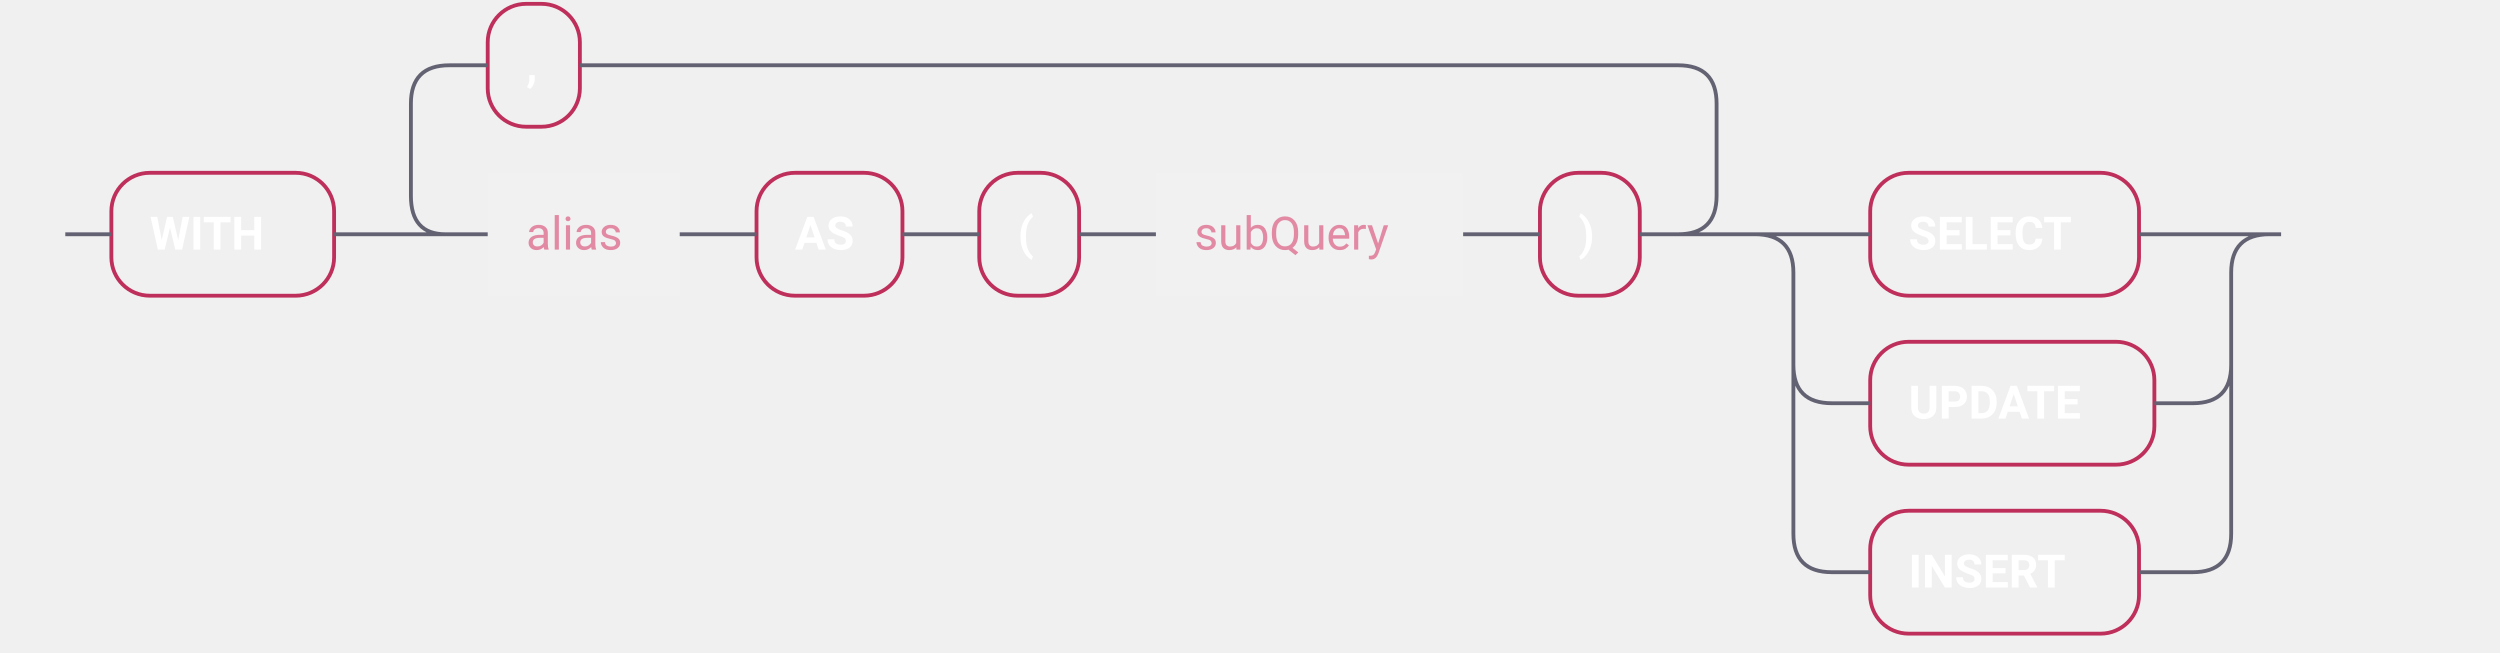
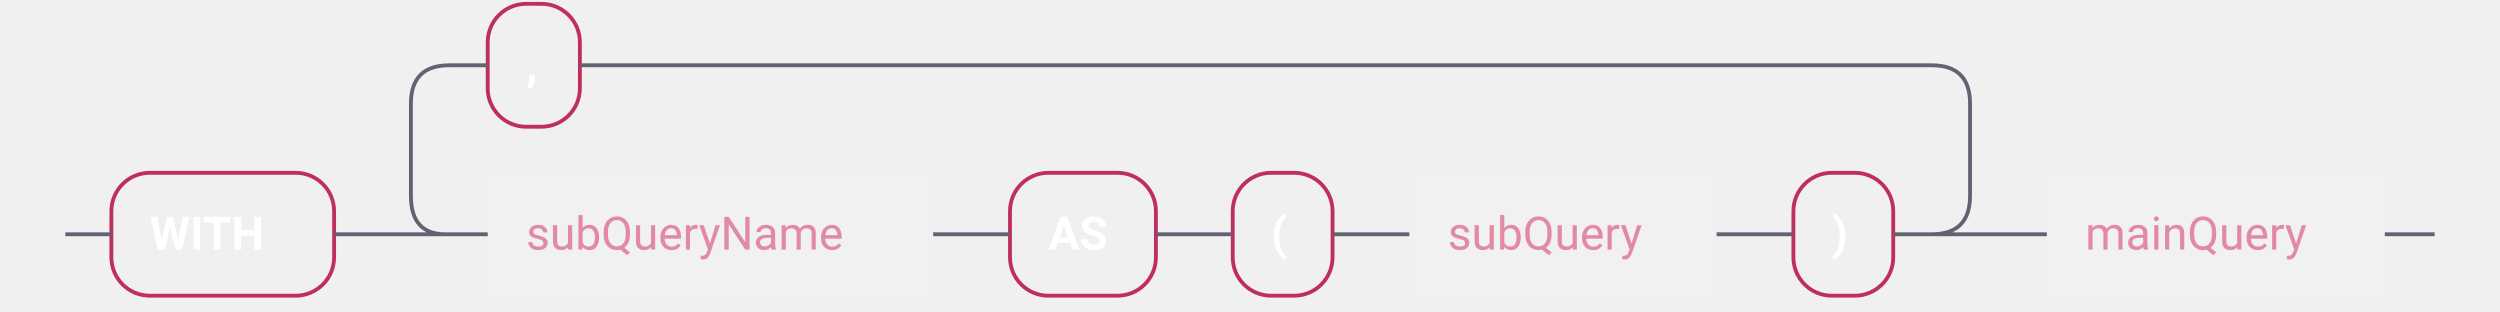
- <svg xmlns="http://www.w3.org/2000/svg" xmlns:xlink="http://www.w3.org/1999/xlink" width="651" height="170">
+ <svg xmlns="http://www.w3.org/2000/svg" xmlns:xlink="http://www.w3.org/1999/xlink" width="651" height="81">
  <defs>
-     <style type="text/css">@namespace "http://www.w3.org/2000/svg";text.nonterminal,text.terminal{font-family:-apple-system,BlinkMacSystemFont,"Segoe UI",Roboto,Ubuntu,Cantarell,Helvetica,sans-serif;font-size:12px}text.terminal{fill:#fff;font-weight:700}text.nonterminal{fill:#e289a4;font-weight:400}polygon,rect{fill:none;stroke:none}rect.terminal{fill:none;stroke:#be2f5b}rect.nonterminal{fill:rgba(255,255,255,.1);stroke:none}</style>
+     <style type="text/css">
+             @namespace "http://www.w3.org/2000/svg";
+             .line                 {fill: none; stroke: #636273;}
+             .bold-line            {stroke: #636273; shape-rendering: crispEdges; stroke-width: 2; }
+             .thin-line           {stroke: #636273; shape-rendering: crispEdges}
+             .filled              {fill: #636273; stroke: none;}
+             text.terminal        {font-family: -apple-system, BlinkMacSystemFont, "Segoe UI", Roboto, Ubuntu, Cantarell, Helvetica, sans-serif;
+             font-size: 12px;
+             fill: #ffffff;
+             font-weight: bold;
+             }
+             text.nonterminal     {font-family: -apple-system, BlinkMacSystemFont, "Segoe UI", Roboto, Ubuntu, Cantarell, Helvetica, sans-serif;
+             font-size: 12px;
+             fill: #e289a4;
+             font-weight: normal;
+             }
+             text.regexp          {font-family: -apple-system, BlinkMacSystemFont, "Segoe UI", Roboto, Ubuntu, Cantarell, Helvetica, sans-serif;
+             font-size: 12px;
+             fill: #00141F;
+             font-weight: normal;
+             }
+             rect, circle, polygon {fill: none; stroke: none;}
+             rect.terminal        {fill: none; stroke: #be2f5b;}
+             rect.nonterminal     {fill: rgba(255,255,255,0.1); stroke: none;}
+             rect.text            {fill: none; stroke: none;}
+             polygon.regexp       {fill: #C7ECFF; stroke: #038cbc;}
+         </style>
  </defs>
  <polygon points="9 61 1 57 1 65" />
  <polygon points="17 61 9 57 9 65" />
  <rect x="31" y="47" width="58" height="32" rx="10" />
  <rect x="29" y="45" width="58" height="32" class="terminal" rx="10" />
  <text class="terminal" x="39" y="65">WITH</text>
-   <a xlink:href="#alias" xlink:title="alias">
-     <rect x="129" y="47" width="50" height="32" />
-     <rect x="127" y="45" width="50" height="32" class="nonterminal" />
-     <text class="nonterminal" x="137" y="65">alias</text>
+   <a xlink:href="#subQueryName" xlink:title="subQueryName">
+     <rect x="129" y="47" width="116" height="32" />
+     <rect x="127" y="45" width="116" height="32" class="nonterminal" />
+     <text class="nonterminal" x="137" y="65">subQueryName</text>
  </a>
-   <rect x="199" y="47" width="38" height="32" rx="10" />
-   <rect x="197" y="45" width="38" height="32" class="terminal" rx="10" />
-   <text class="terminal" x="207" y="65">AS</text>
-   <rect x="257" y="47" width="26" height="32" rx="10" />
-   <rect x="255" y="45" width="26" height="32" class="terminal" rx="10" />
-   <text class="terminal" x="265" y="65">(</text>
+   <rect x="265" y="47" width="38" height="32" rx="10" />
+   <rect x="263" y="45" width="38" height="32" class="terminal" rx="10" />
+   <text class="terminal" x="273" y="65">AS</text>
+   <rect x="323" y="47" width="26" height="32" rx="10" />
+   <rect x="321" y="45" width="26" height="32" class="terminal" rx="10" />
+   <text class="terminal" x="331" y="65">(</text>
  <a xlink:href="#subQuery" xlink:title="subQuery">
-     <rect x="303" y="47" width="80" height="32" />
-     <rect x="301" y="45" width="80" height="32" class="nonterminal" />
-     <text class="nonterminal" x="311" y="65">subQuery</text>
+     <rect x="369" y="47" width="80" height="32" />
+     <rect x="367" y="45" width="80" height="32" class="nonterminal" />
+     <text class="nonterminal" x="377" y="65">subQuery</text>
  </a>
-   <rect x="403" y="47" width="26" height="32" rx="10" />
-   <rect x="401" y="45" width="26" height="32" class="terminal" rx="10" />
-   <text class="terminal" x="411" y="65">)</text>
+   <rect x="469" y="47" width="26" height="32" rx="10" />
+   <rect x="467" y="45" width="26" height="32" class="terminal" rx="10" />
+   <text class="terminal" x="477" y="65">)</text>
  <rect x="129" y="3" width="24" height="32" rx="10" />
  <rect x="127" y="1" width="24" height="32" class="terminal" rx="10" />
  <text class="terminal" x="137" y="21">,</text>
-   <rect x="489" y="47" width="70" height="32" rx="10" />
-   <rect x="487" y="45" width="70" height="32" class="terminal" rx="10" />
-   <text class="terminal" x="497" y="65">SELECT</text>
-   <rect x="489" y="91" width="74" height="32" rx="10" />
-   <rect x="487" y="89" width="74" height="32" class="terminal" rx="10" />
-   <text class="terminal" x="497" y="109">UPDATE</text>
-   <rect x="489" y="135" width="70" height="32" rx="10" />
-   <rect x="487" y="133" width="70" height="32" class="terminal" rx="10" />
-   <text class="terminal" x="497" y="153">INSERT</text>
-   <path d="M17 61h2m0 0h10m58 0h10m20 0h10m50 0h10m0 0h10m38 0h10m0 0h10m26 0h10m0 0h10m80 0h10m0 0h10m26 0h10M97 61h20m-1 0q-9 0-9-10V27q0-10 10-10m320 44h20m-20 0q10 0 10-10V27q0-10-10-10m-320 0h10m24 0h10m0 0h276m40 44h10m70 0h10m0 0h4m-114 0h20m94 0h20m-134 0q10 0 10 10m114 0q0-10 10-10M467 71v24m114 0V71M467 95q0 10 10 10m94 0q10 0 10-10m-104 10h10m74 0h10M467 95v20m114 0V95m-114 20v24m114 0v-24m-114 24q0 10 10 10m94 0q10 0 10-10m-104 10h10m70 0h10m0 0h4m23-88h-3" fill="none" stroke="#636273" />
-   <polygon points="601 61 609 57 609 65" />
-   <polygon points="601 61 593 57 593 65" />
+   <a xlink:href="#mainQuery" xlink:title="mainQuery">
+     <rect x="535" y="47" width="88" height="32" />
+     <rect x="533" y="45" width="88" height="32" class="nonterminal" />
+     <text class="nonterminal" x="543" y="65">mainQuery</text>
+   </a>
+   <path class="line" d="m17 61 h2 m0 0 h10 m58 0 h10 m20 0 h10 m116 0 h10 m0 0 h10 m38 0 h10 m0 0 h10 m26 0 h10 m0 0 h10 m80 0 h10 m0 0 h10 m26 0 h10 m-406 0 l20 0 m-1 0 q-9 0 -9 -10 l0 -24 q0 -10 10 -10 m386 44 l20 0 m-20 0 q10 0 10 -10 l0 -24 q0 -10 -10 -10 m-386 0 h10 m24 0 h10 m0 0 h342 m20 44 h10 m88 0 h10 m3 0 h-3" />
+   <polygon points="641 61 649 57 649 65" />
+   <polygon points="641 61 633 57 633 65" />
</svg>
